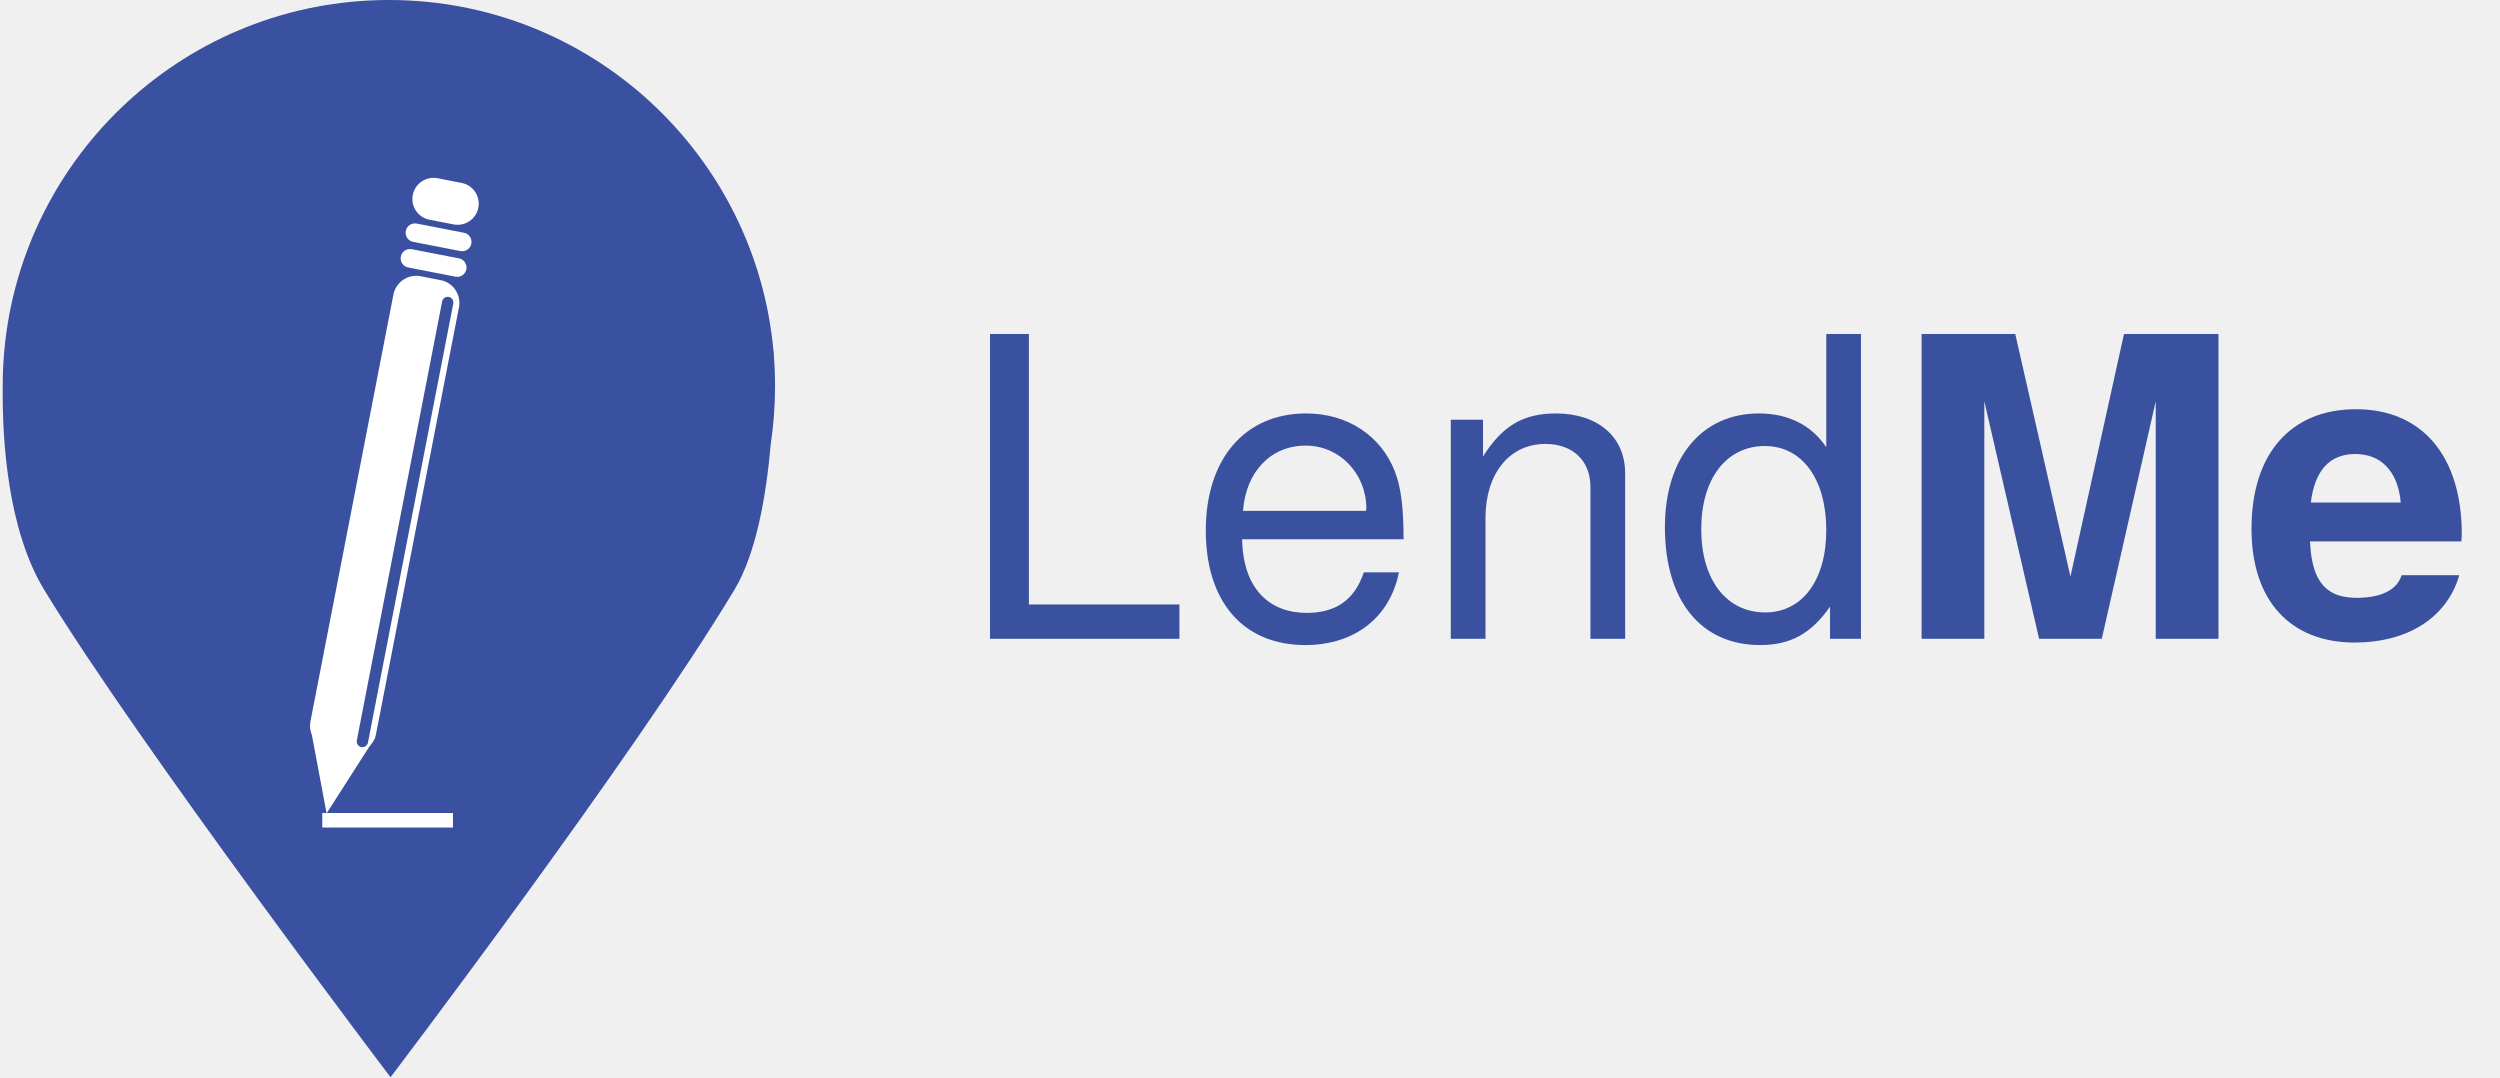
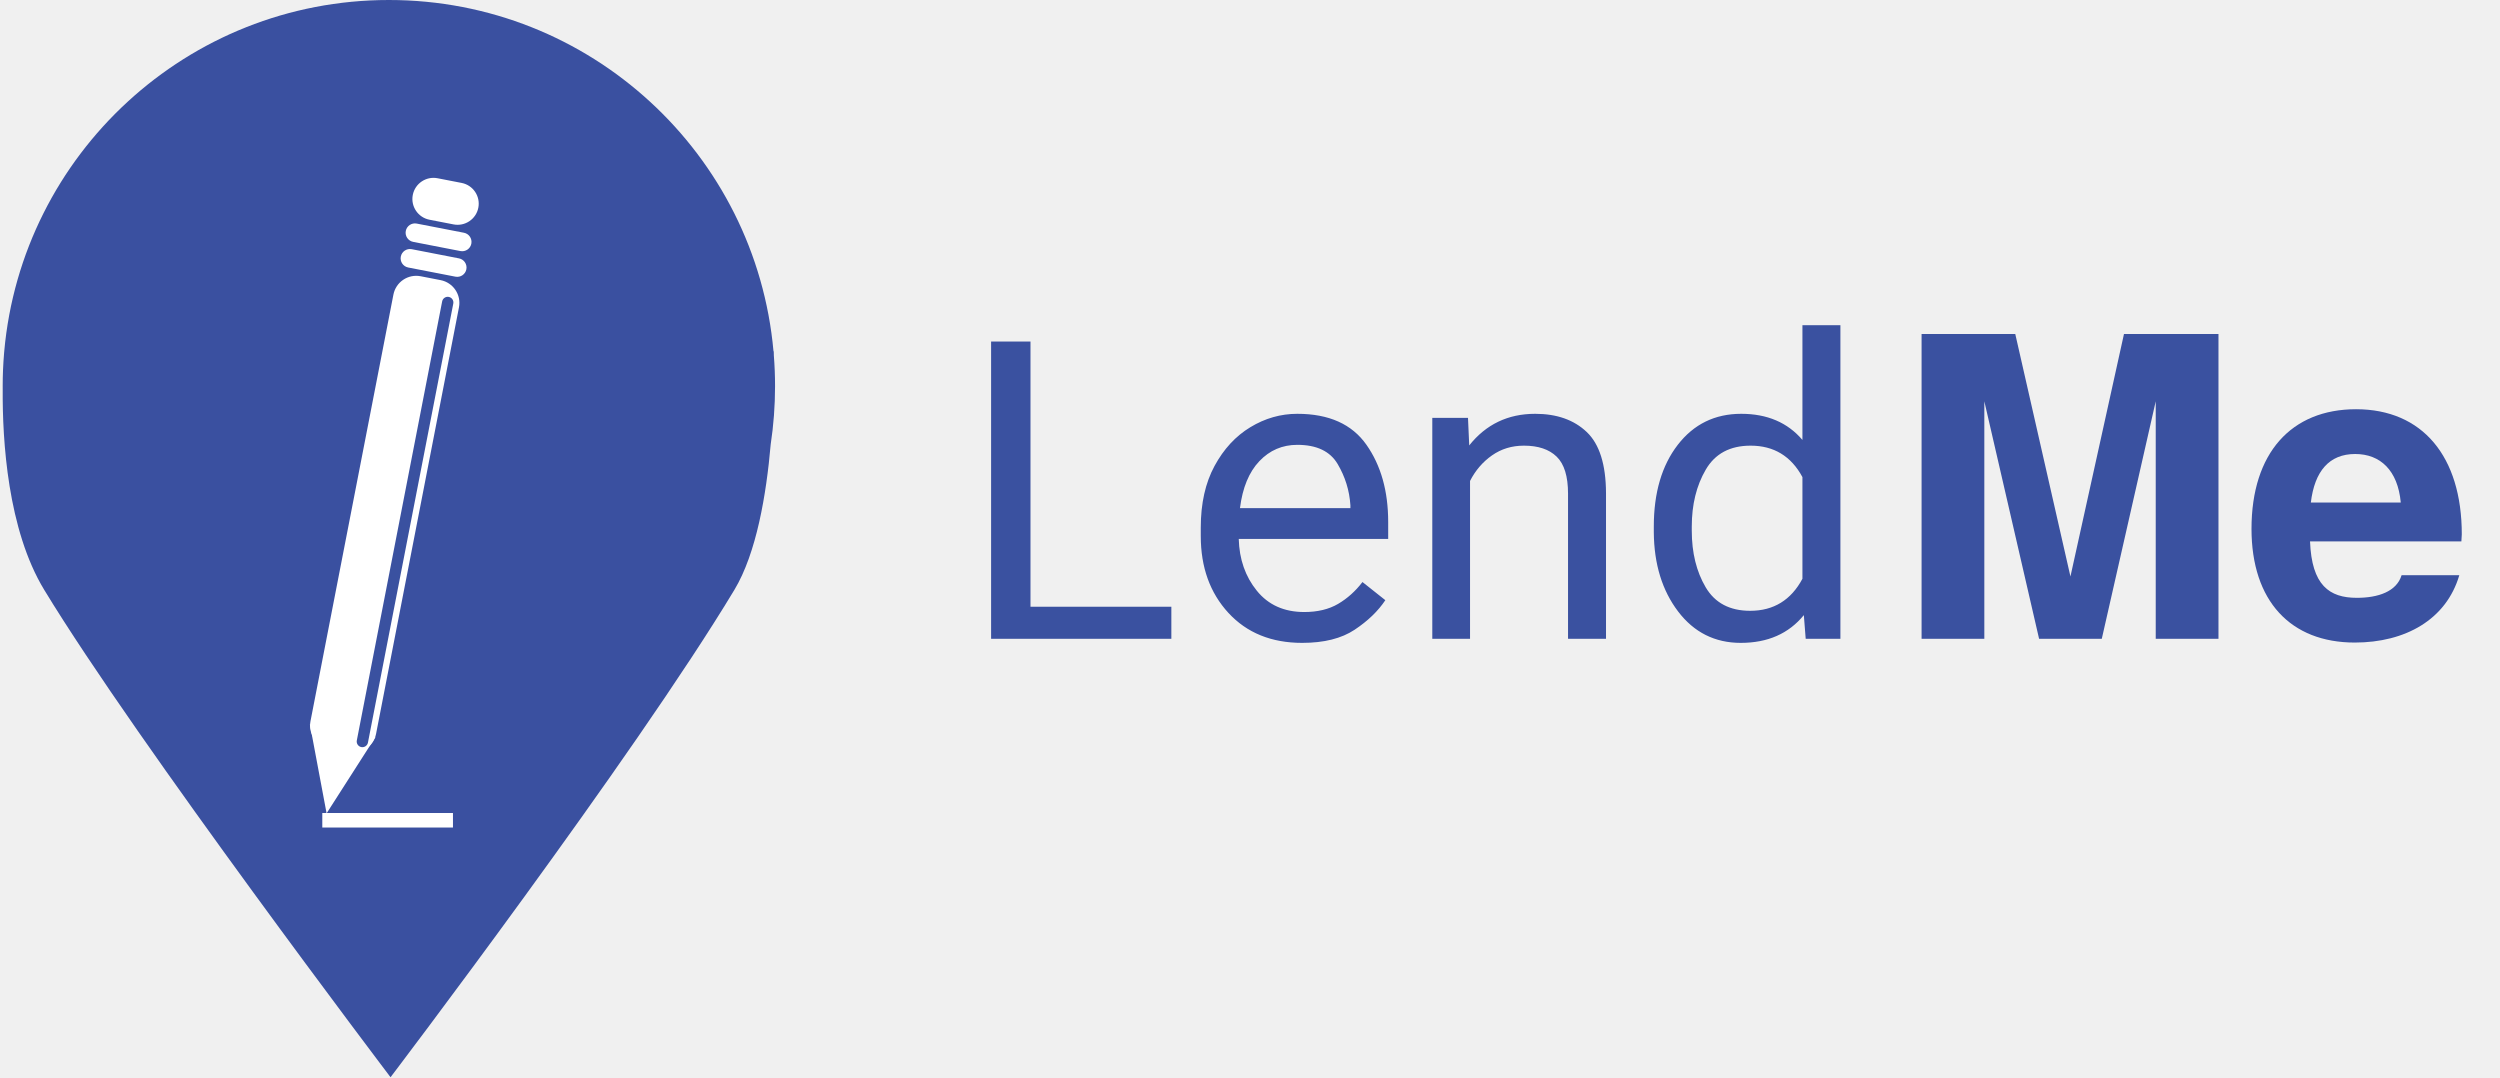
<svg xmlns="http://www.w3.org/2000/svg" width="861px" height="371px" viewBox="0 0 861 371" version="1.1">
  <defs />
  <g id="Page-1" stroke="none" stroke-width="1" fill="none" fill-rule="evenodd">
    <g id="Group-2">
      <path d="M265.427,153.045 C266.415,146.507 266.927,139.813 266.927,133 C266.927,129.443 266.787,125.919 266.513,122.432 C266.497,121.502 266.48,121 266.48,121 L266.393,121 C260.327,53.169 203.336,0 133.927,0 C64.518,0 7.527,53.169 1.461,121 C1.457,121 1.436,121.237 1.401,121.688 C1.087,125.417 0.927,129.19 0.927,133 C0.927,133.409 0.929,133.817 0.933,134.225 C0.811,151.615 2.614,182.391 15.23,203.148 C47.43,256.123 134.5,371 134.5,371 C134.5,371 218.151,260.908 252.922,203.148 C260.537,190.499 263.936,170.265 265.427,153.045 Z" id="Combined-Shape" fill="#3A50A0" />
-       <text id="LendMe" font-family="HelveticaNeue, Helvetica Neue" font-size="144" font-weight="normal" fill="#3A51A0">
+       <text id="LendMe" font-family="Roboto, HelveticaNeue, Helvetica Neue" font-size="144" font-weight="normal" fill="#3A51A0">
        <tspan x="329.444" y="220">Lend</tspan>
        <tspan x="652.292" y="220" font-family="HelveticaNeue-Bold, Helvetica Neue" font-weight="bold">Me</tspan>
      </text>
      <rect id="Rectangle-6" fill="#FFFFFF" x="111" y="280" width="45" height="5" />
      <g id="Group" transform="translate(133.6593, 171.1549) rotate(11) translate(-133.6593, -171.1549) translate(122.1593, 60.15492)">
        <rect id="Rectangle-1" fill="#FFFFFF" x="-7.10542736e-14" y="3.05533376e-13" width="23" height="14.553" rx="7.276" />
        <rect id="Rectangle-1" fill="#FFFFFF" x="-1.56319402e-13" y="16.693" width="23" height="6.42" rx="3.21" />
        <rect id="Rectangle-1" fill="#FFFFFF" x="-1.84741111e-13" y="25.681" width="23" height="6.42" rx="3.21" />
        <rect id="Rectangle-1" fill="#FFFFFF" x="-1.13686838e-13" y="34.242" width="23" height="165.645" rx="8" />
        <polygon id="Triangle-2" fill="#FFFFFF" transform="translate(11.5, 207.5) scale(1, -1) translate(-11.5, -207.5) " points="11.5 193 23 222 0 222" />
        <rect id="Rectangle-5" fill="#3A51A0" x="16.925" y="39.378" width="3.906" height="157.94" rx="1.953" />
      </g>
    </g>
  </g>
</svg>
